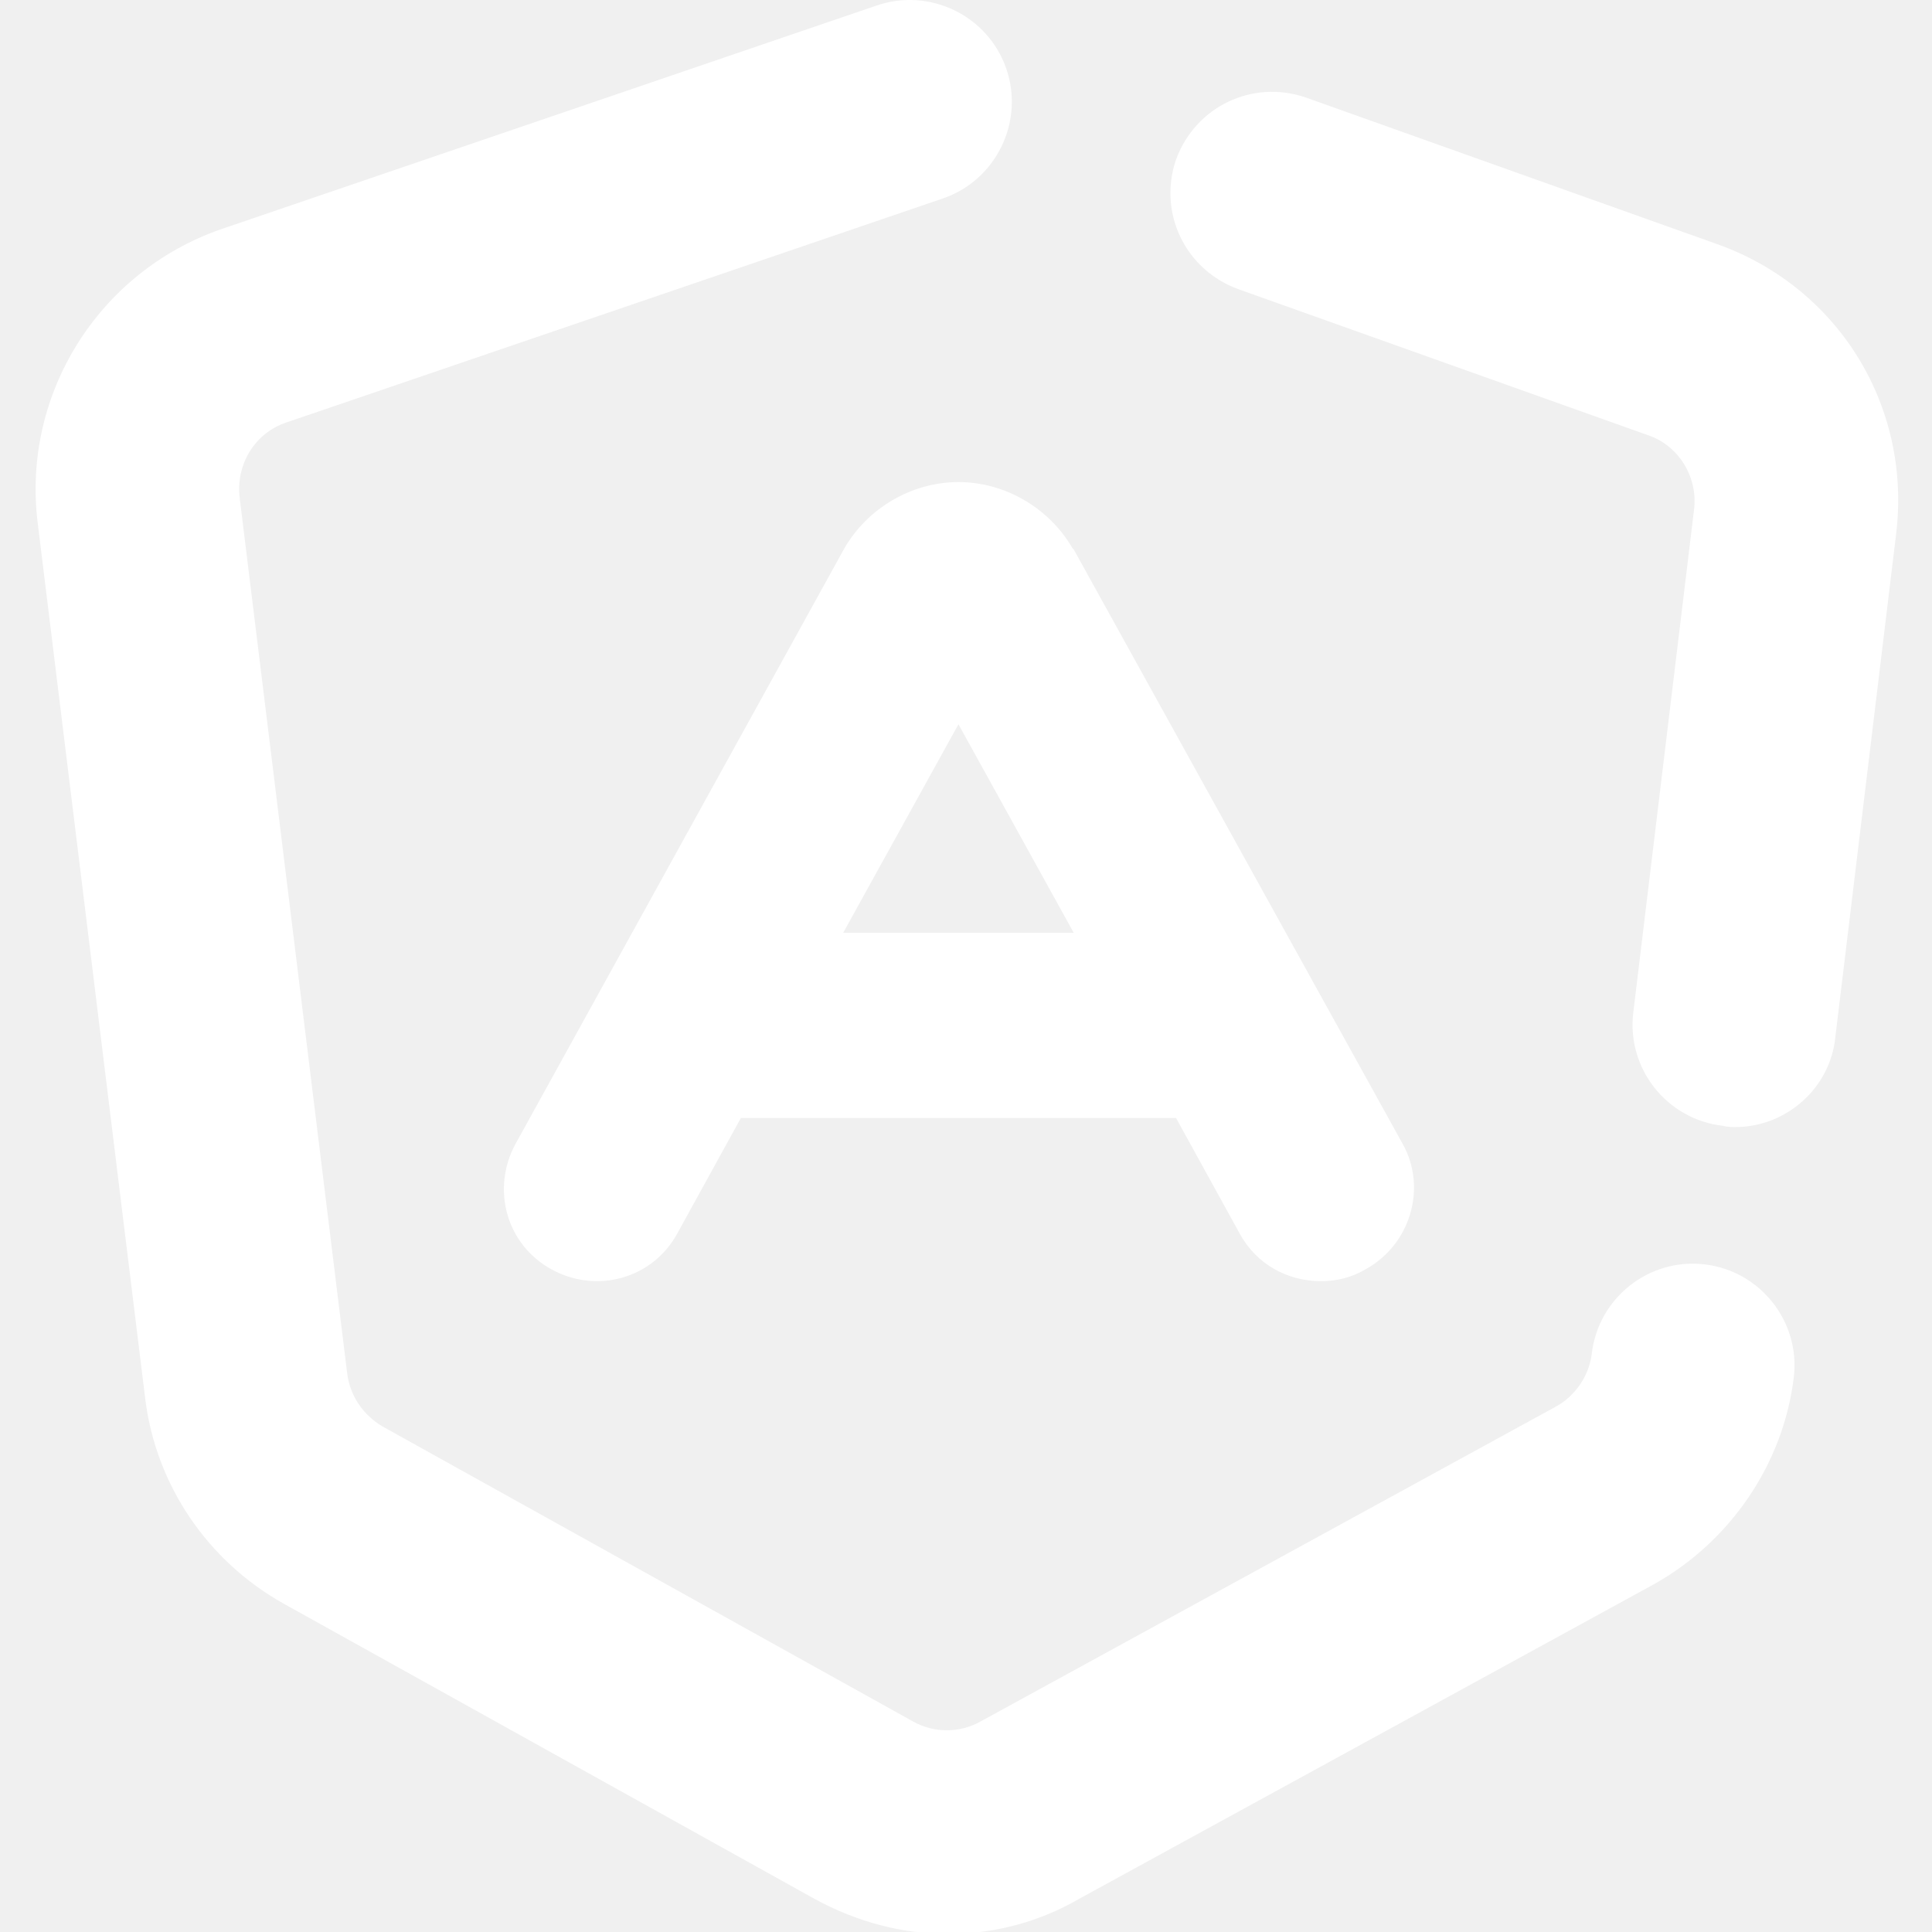
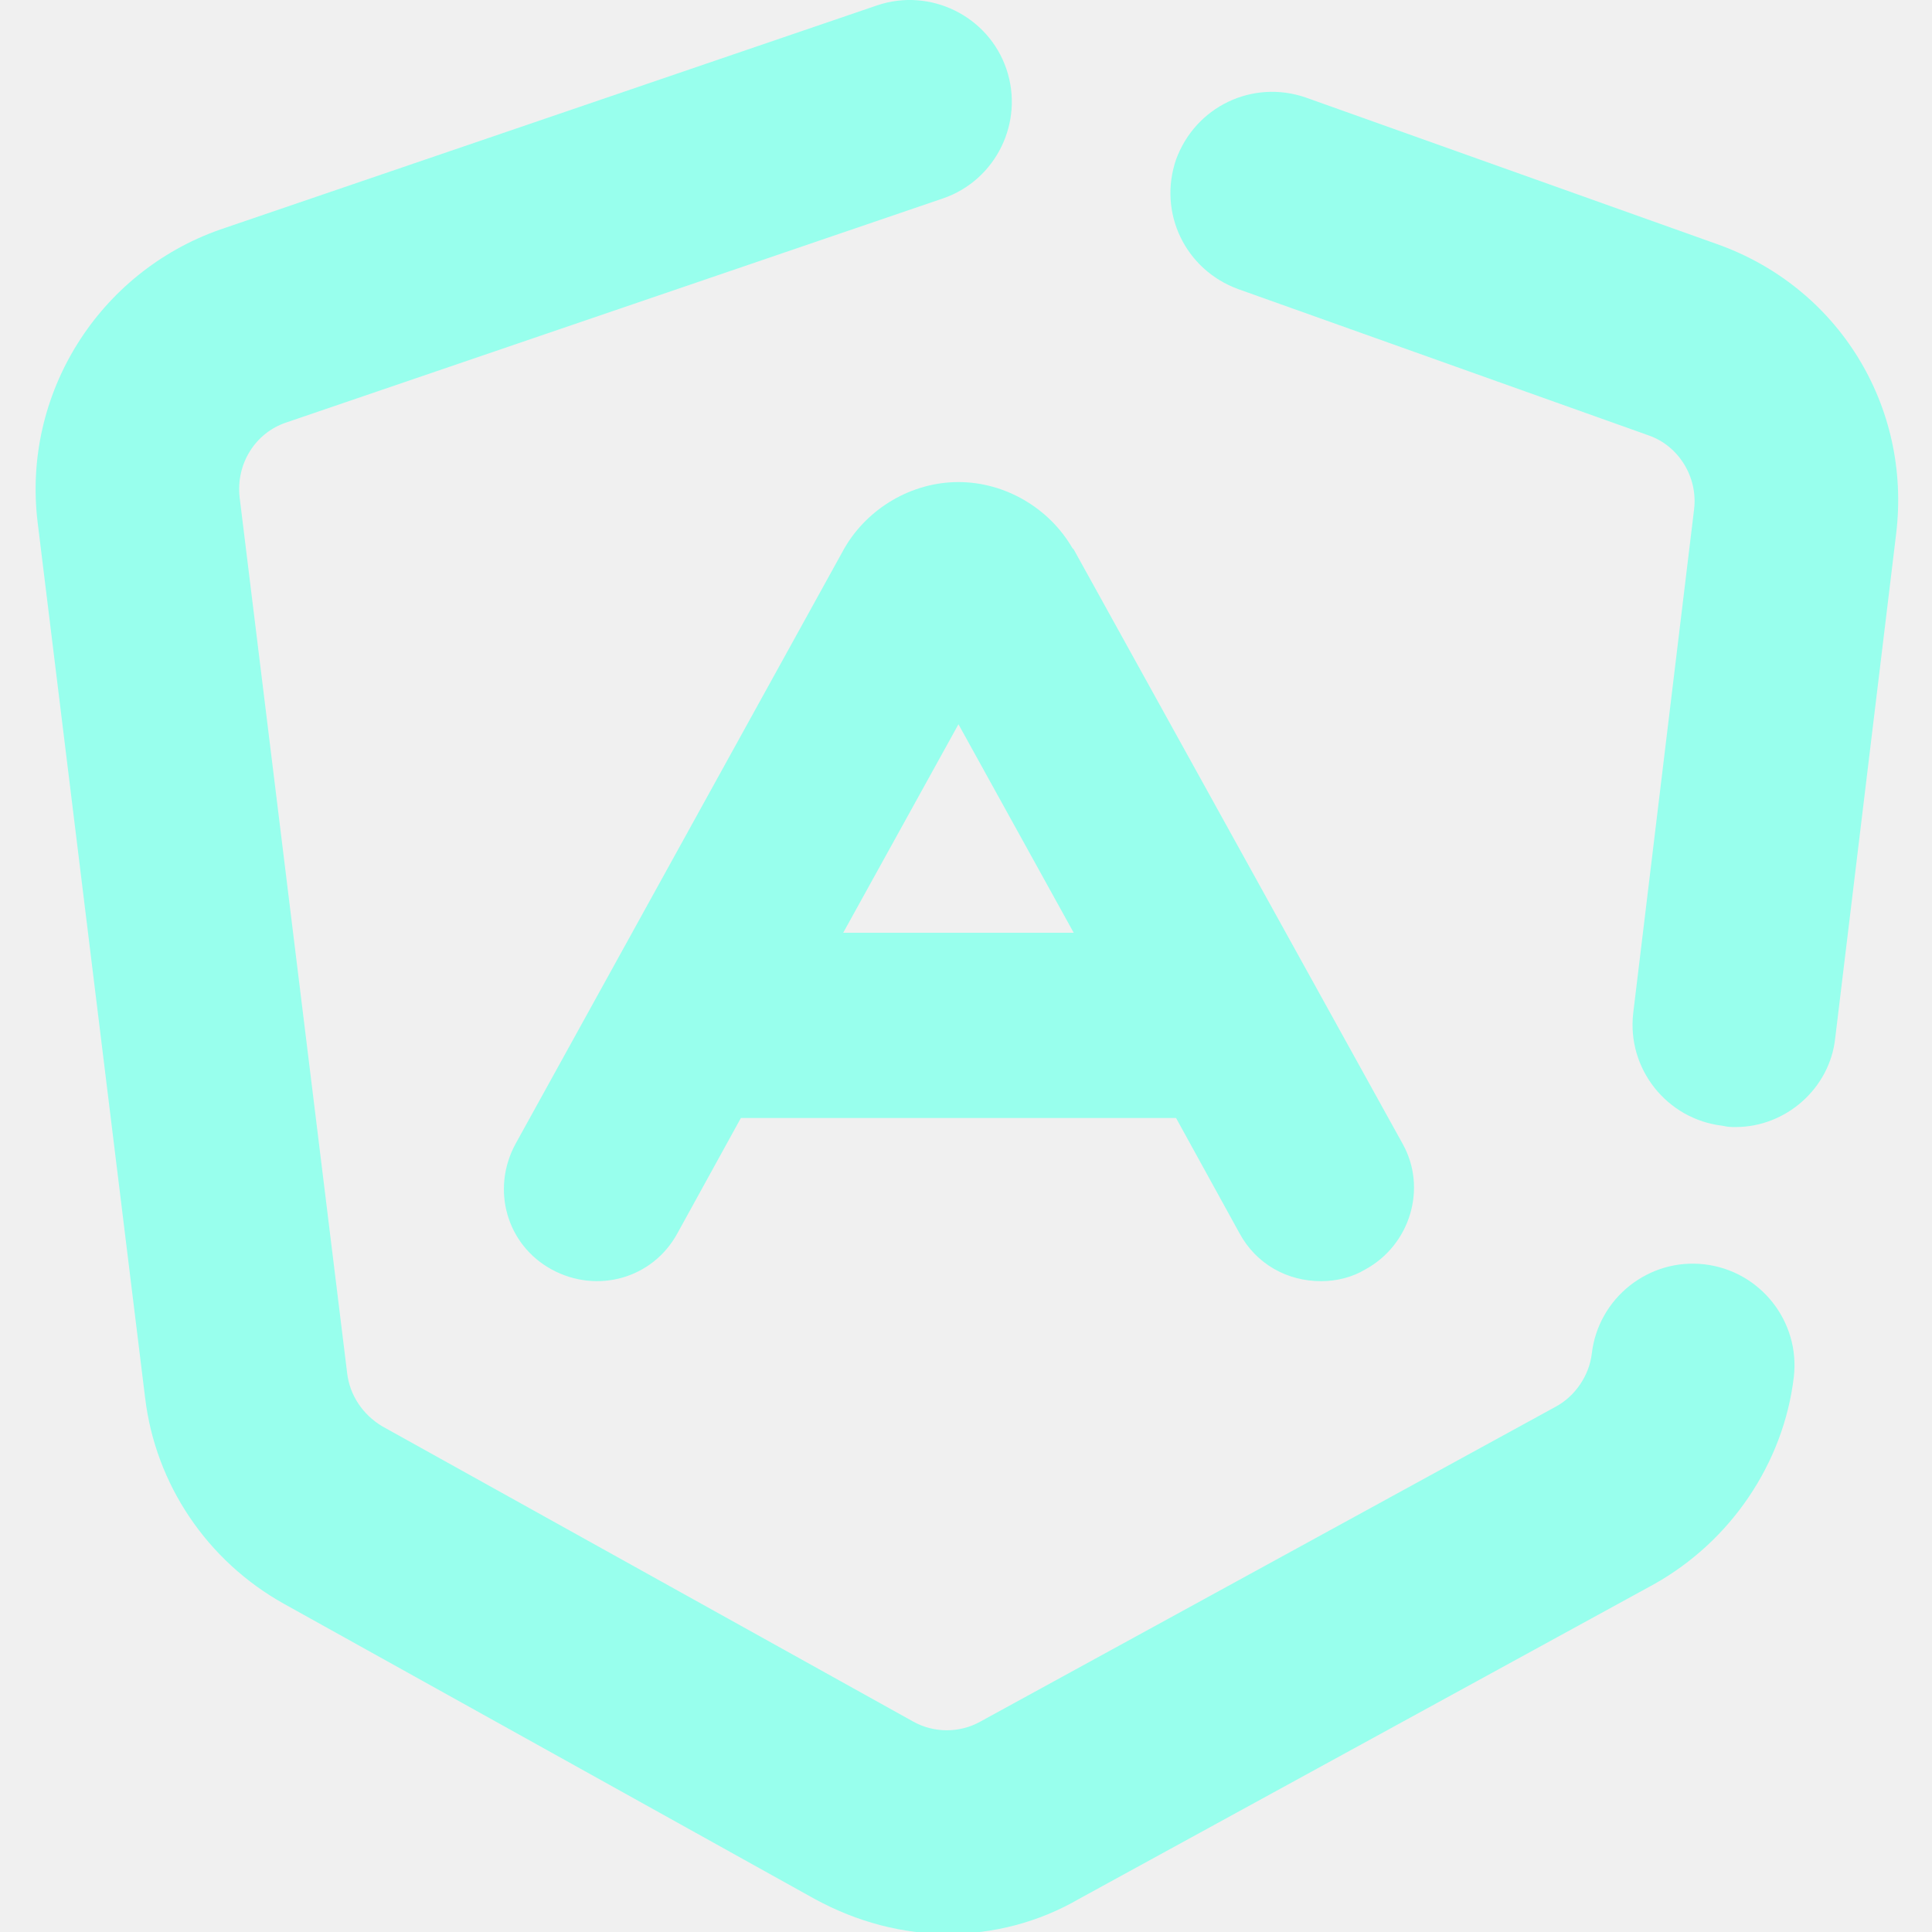
<svg xmlns="http://www.w3.org/2000/svg" version="1.1" x="0px" y="0px" width="222px" height="222px" viewBox="-4.092 0 222 222" enable-background="new -4.092 0 222 222" xml:space="preserve">
  <defs>
- </defs>
-   <path fill="#FFFFFF" d="M195.333,129.506c-0.446,0-0.893,0-1.488-0.148c-6.399-0.744-11.013-6.548-10.269-12.947l6.994-57.891  c0.447-3.721-1.785-7.293-5.208-8.483l-47.176-16.816c-6.103-2.232-9.228-8.78-7.144-14.882c2.232-6.102,8.78-9.227,14.882-7.144  l47.176,16.816c13.989,4.911,22.472,18.603,20.687,33.336l-6.995,57.891C206.197,125.042,201.137,129.506,195.333,129.506z" />
-   <path fill="#FFFFFF" d="M104.851,222.222c-5.209,0-10.417-1.34-15.329-4.019l-61.016-33.931  c-8.781-4.911-14.733-13.691-15.924-23.663L0.23,60.007c-1.786-14.733,6.995-28.723,20.983-33.634L96.665,0.627  c6.102-2.083,12.799,1.19,14.882,7.292c2.084,6.103-1.19,12.799-7.292,14.883L28.803,48.547c-3.572,1.191-5.804,4.763-5.357,8.632  l12.352,100.603c0.298,2.53,1.786,4.762,4.018,6.102l61.016,33.931c2.381,1.34,5.358,1.34,7.739,0l66.076-36.163  c2.232-1.19,3.87-3.571,4.167-6.102c0.744-6.399,6.549-11.013,12.948-10.269c6.398,0.744,11.012,6.548,10.269,12.947  c-1.191,9.971-7.293,18.9-16.073,23.812l-66.076,36.163C115.268,220.882,110.059,222.222,104.851,222.222z" />
-   <path fill="#FFFFFF" d="M157.086,131.441l-37.8-68.309l-0.149-0.149c-2.679-4.613-7.738-7.59-13.096-7.59s-10.417,2.977-13.096,7.59  l-37.8,68.458c-2.828,5.208-1.042,11.607,4.167,14.436c5.208,2.827,11.608,1.041,14.436-4.167l7.292-13.245h50.004l7.292,13.245  c1.935,3.571,5.506,5.506,9.376,5.506c1.785,0,3.571-0.446,5.06-1.339C157.979,143.049,159.914,136.501,157.086,131.441z   M92.796,107.183l13.245-23.96l13.245,23.96H92.796z" />
+   </defs>
+   <path fill="#98ffed" d="M195.333,129.506c-0.446,0-0.893,0-1.488-0.148c-6.399-0.744-11.013-6.548-10.269-12.947l6.994-57.891  c0.447-3.721-1.785-7.293-5.208-8.483l-47.176-16.816c-6.103-2.232-9.228-8.78-7.144-14.882c2.232-6.102,8.78-9.227,14.882-7.144  l47.176,16.816c13.989,4.911,22.472,18.603,20.687,33.336l-6.995,57.891C206.197,125.042,201.137,129.506,195.333,129.506z" />
+   <path fill="#98ffed" d="M104.851,222.222c-5.209,0-10.417-1.34-15.329-4.019l-61.016-33.931  c-8.781-4.911-14.733-13.691-15.924-23.663L0.23,60.007c-1.786-14.733,6.995-28.723,20.983-33.634L96.665,0.627  c6.102-2.083,12.799,1.19,14.882,7.292c2.084,6.103-1.19,12.799-7.292,14.883L28.803,48.547c-3.572,1.191-5.804,4.763-5.357,8.632  l12.352,100.603c0.298,2.53,1.786,4.762,4.018,6.102l61.016,33.931c2.381,1.34,5.358,1.34,7.739,0l66.076-36.163  c2.232-1.19,3.87-3.571,4.167-6.102c0.744-6.399,6.549-11.013,12.948-10.269c6.398,0.744,11.012,6.548,10.269,12.947  c-1.191,9.971-7.293,18.9-16.073,23.812l-66.076,36.163C115.268,220.882,110.059,222.222,104.851,222.222z" />
+   <path fill="#98ffed" d="M157.086,131.441l-37.8-68.309l-0.149-0.149c-2.679-4.613-7.738-7.59-13.096-7.59s-10.417,2.977-13.096,7.59  l-37.8,68.458c-2.828,5.208-1.042,11.607,4.167,14.436c5.208,2.827,11.608,1.041,14.436-4.167l7.292-13.245h50.004l7.292,13.245  c1.935,3.571,5.506,5.506,9.376,5.506c1.785,0,3.571-0.446,5.06-1.339C157.979,143.049,159.914,136.501,157.086,131.441z   M92.796,107.183l13.245-23.96l13.245,23.96H92.796z" />
</svg>
